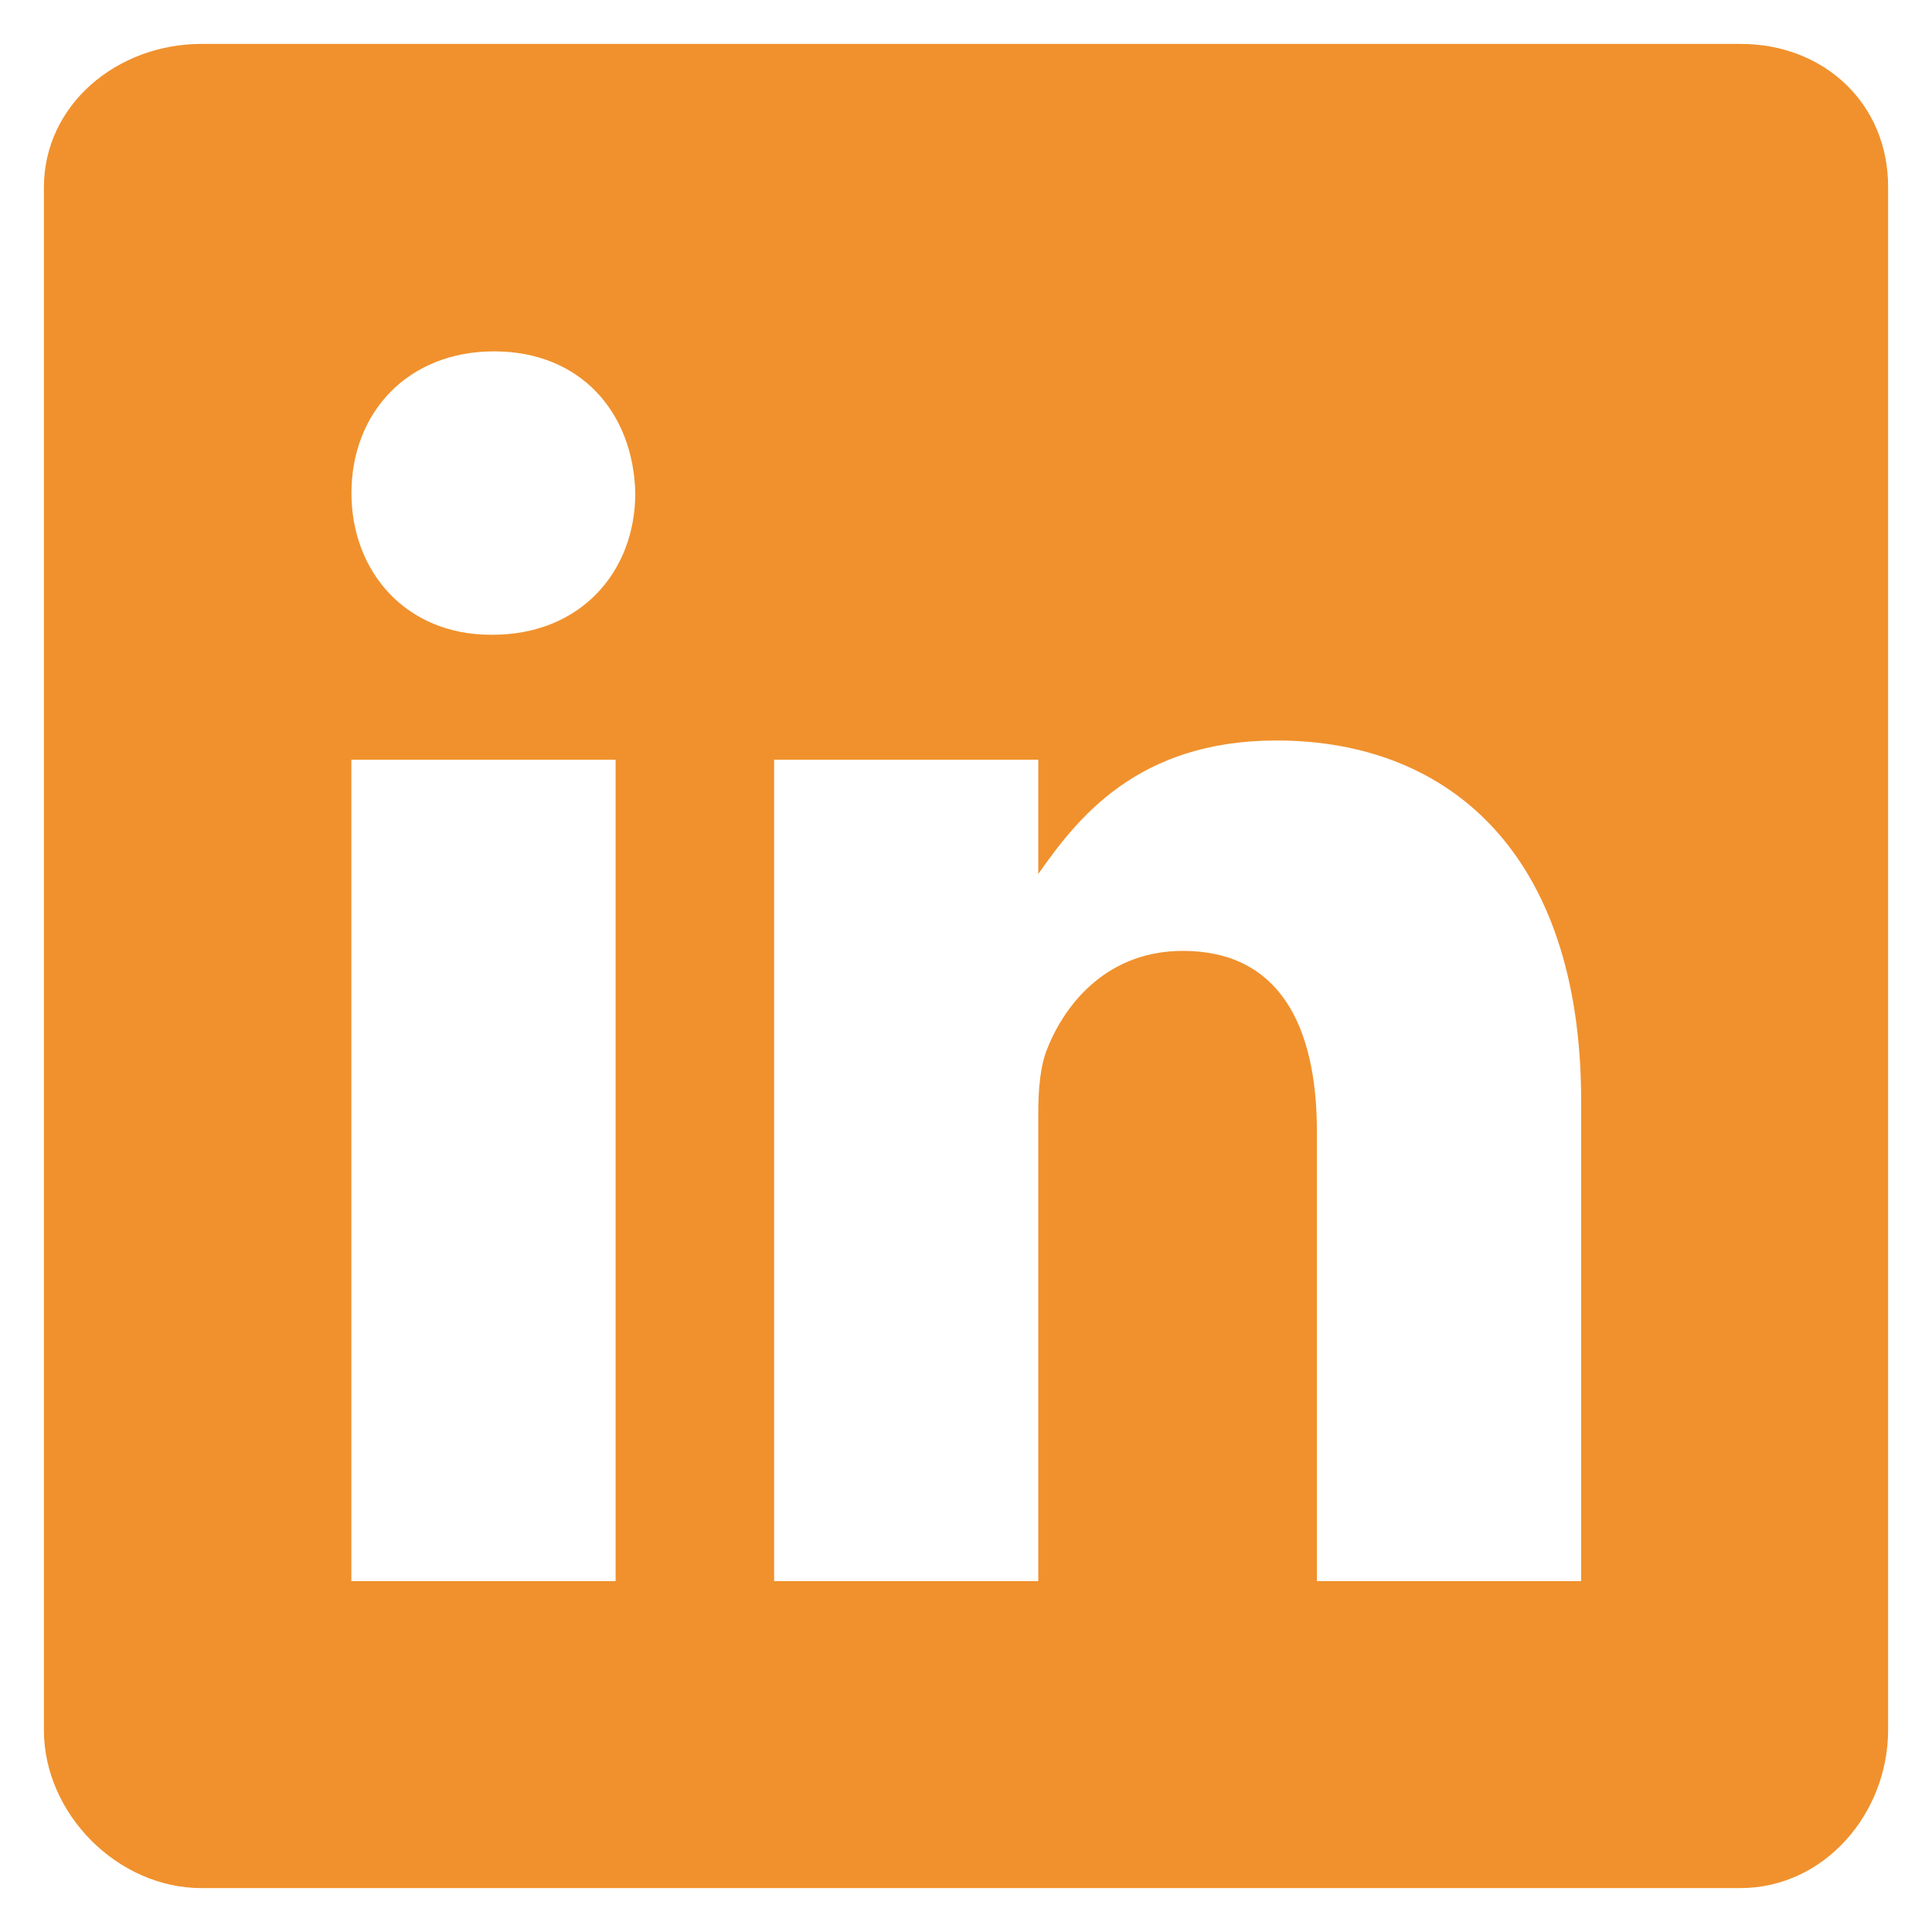
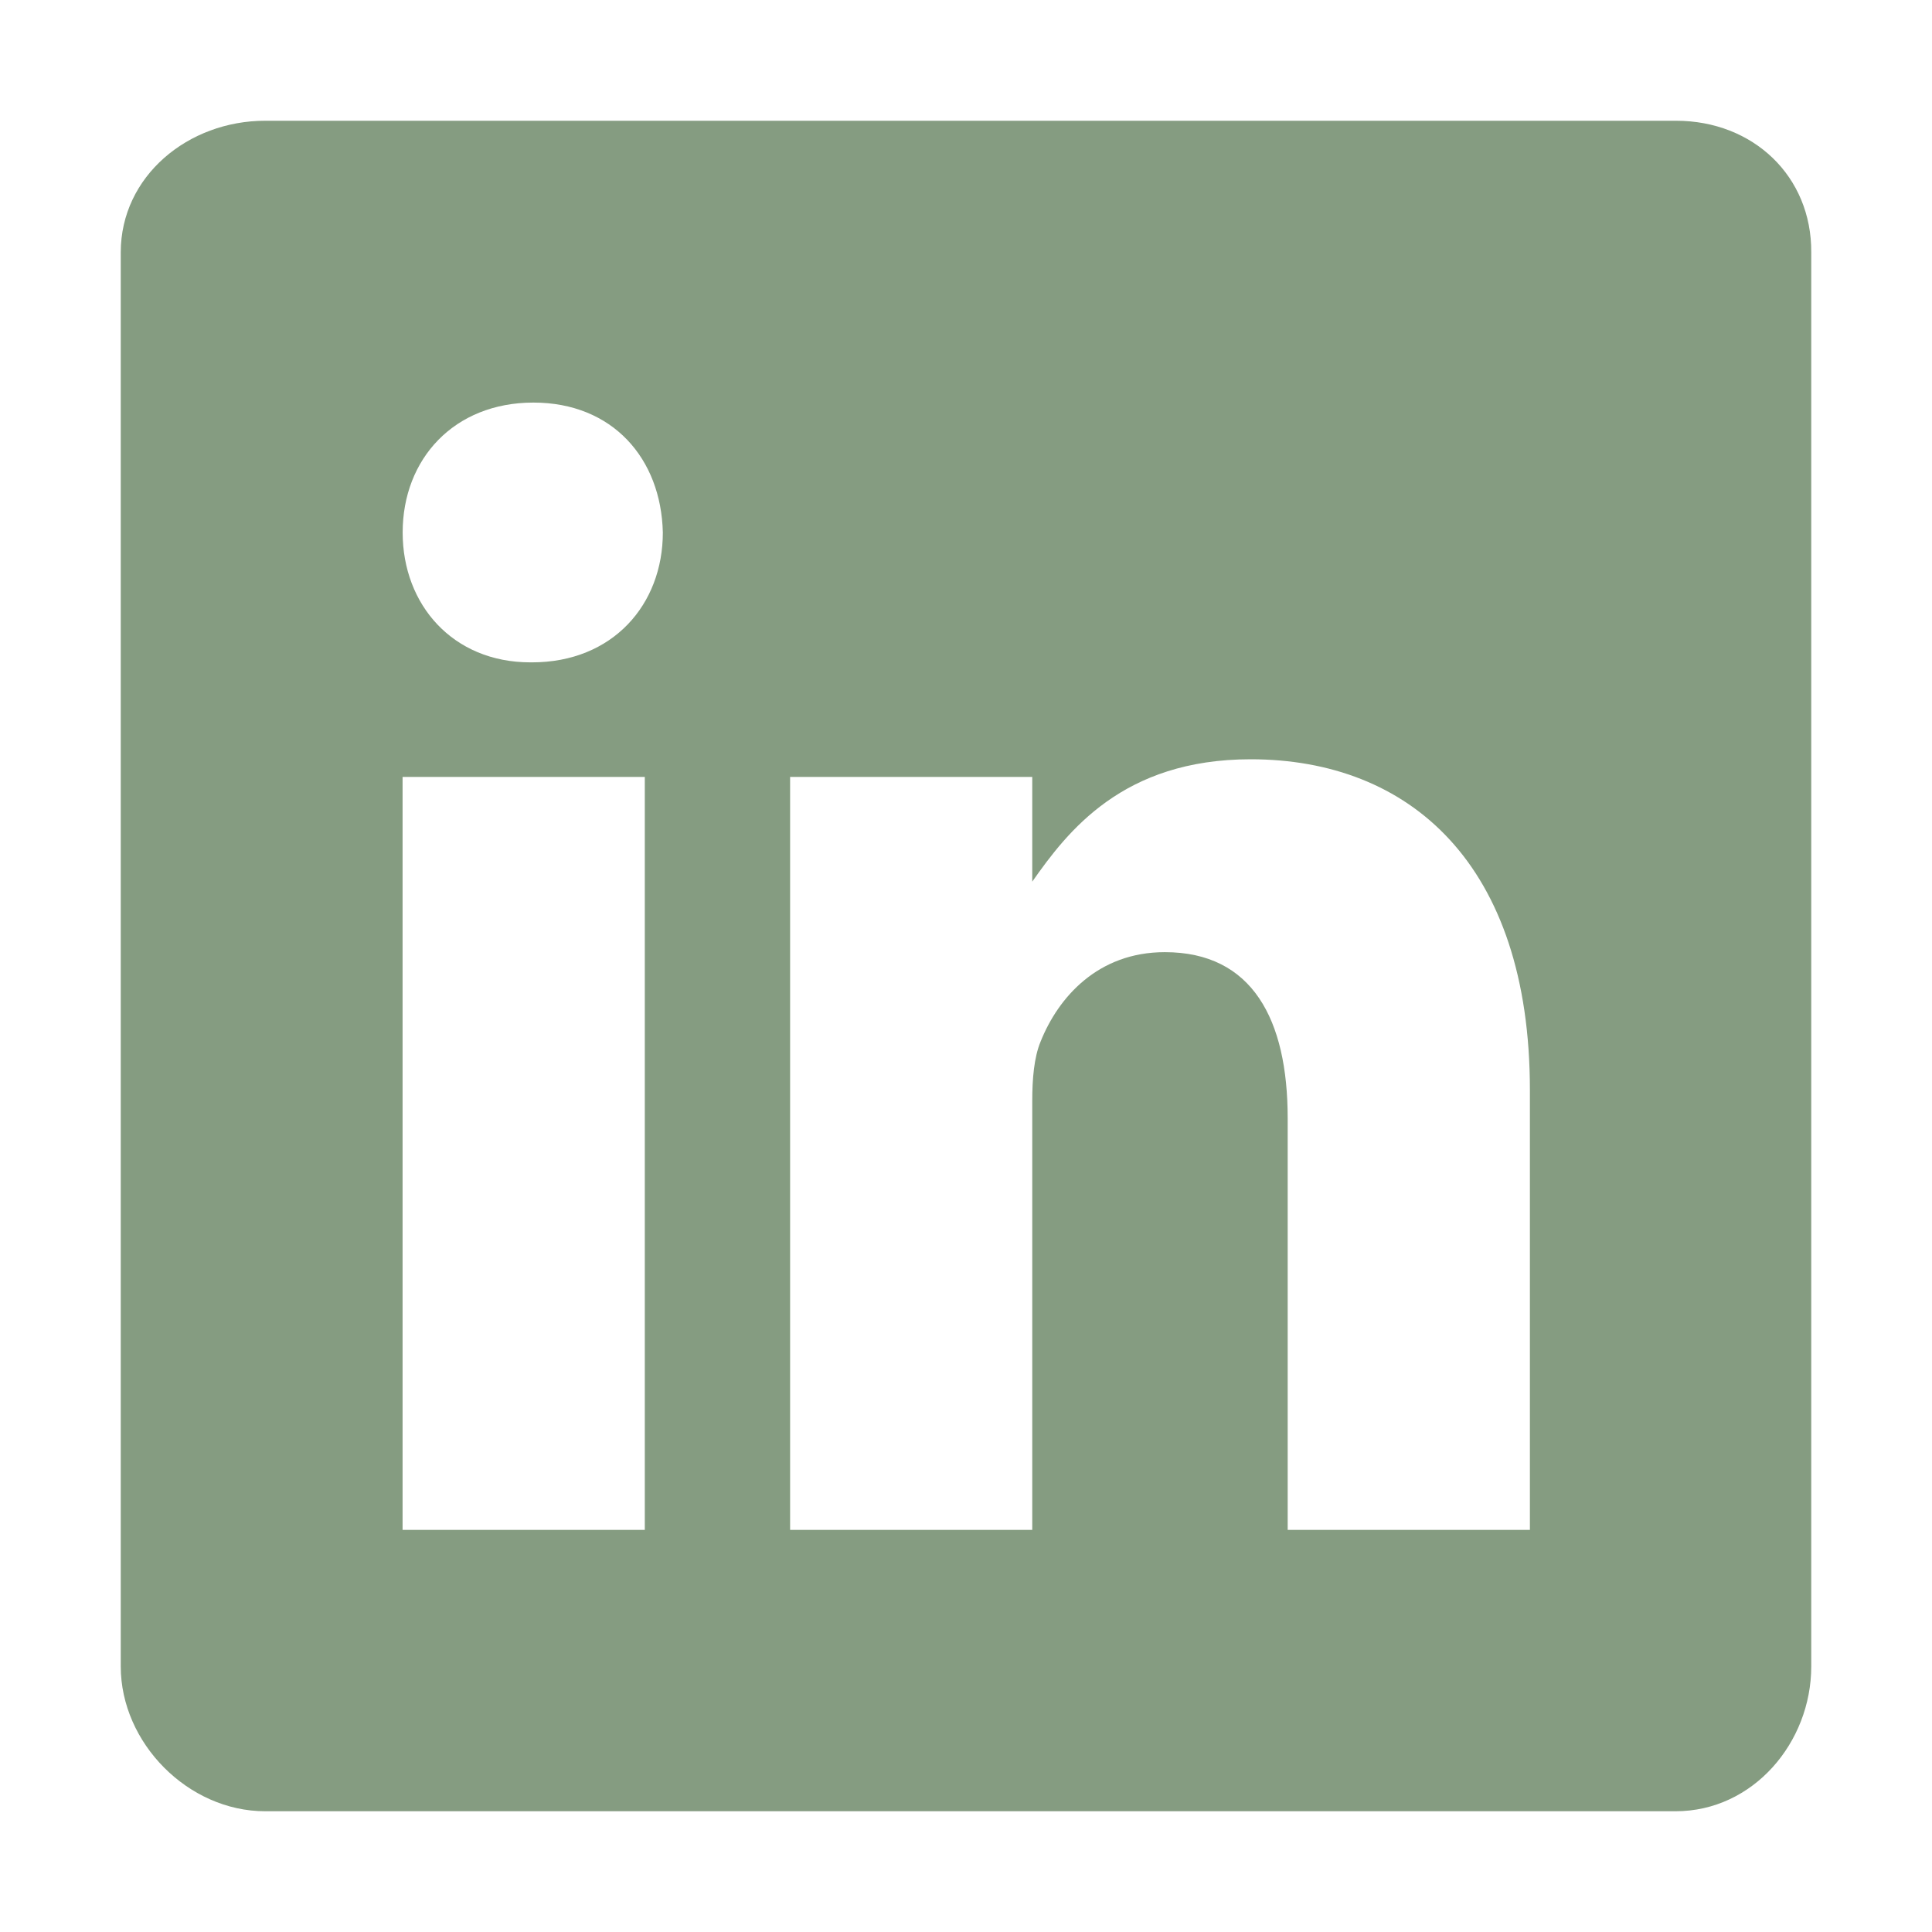
- <svg xmlns="http://www.w3.org/2000/svg" width="22" height="22" viewBox="0 0 22 22" fill="none">
-   <path d="M19.82 0.5H2.294C1.337 0.5 0.5 1.189 0.5 2.135V19.701C0.5 20.652 1.337 21.5 2.294 21.5H19.815C20.778 21.5 21.5 20.646 21.5 19.701V2.135C21.506 1.189 20.778 0.5 19.82 0.5ZM7.01 18.005H4.001V8.651H7.01V18.005ZM5.609 7.228H5.588C4.625 7.228 4.002 6.512 4.002 5.615C4.002 4.701 4.641 4.001 5.626 4.001C6.61 4.001 7.213 4.696 7.234 5.615C7.234 6.512 6.61 7.228 5.609 7.228ZM18.005 18.005H14.996V12.89C14.996 11.665 14.558 10.828 13.47 10.828C12.638 10.828 12.146 11.39 11.927 11.938C11.845 12.135 11.823 12.403 11.823 12.677V18.005H8.815V8.651H11.823V9.952C12.261 9.329 12.945 8.432 14.536 8.432C16.511 8.432 18.005 9.733 18.005 12.54L18.005 18.005Z" fill="#F0912D" />
+ <svg xmlns="http://www.w3.org/2000/svg" width="24" height="24" viewBox="0 0 24 24" fill="none">
+   <path d="M20.82 1.5H3.294C2.337 1.5 1.5 2.189 1.5 3.135V20.701C1.5 21.652 2.337 22.5 3.294 22.5H20.815C21.778 22.5 22.5 21.646 22.5 20.701V3.135C22.506 2.189 21.778 1.5 20.82 1.5ZM8.01 19.005H5.001V9.651H8.01V19.005ZM6.609 8.228H6.588C5.625 8.228 5.002 7.512 5.002 6.615C5.002 5.701 5.641 5.001 6.626 5.001C7.61 5.001 8.213 5.696 8.234 6.615C8.234 7.512 7.61 8.228 6.609 8.228ZM19.005 19.005H15.996V13.89C15.996 12.665 15.558 11.828 14.47 11.828C13.638 11.828 13.146 12.39 12.927 12.938C12.845 13.135 12.823 13.403 12.823 13.677V19.005H9.815V9.651H12.823V10.952C13.261 10.329 13.945 9.432 15.536 9.432C17.511 9.432 19.005 10.733 19.005 13.54L19.005 19.005Z" fill="#859C81" />
</svg>
